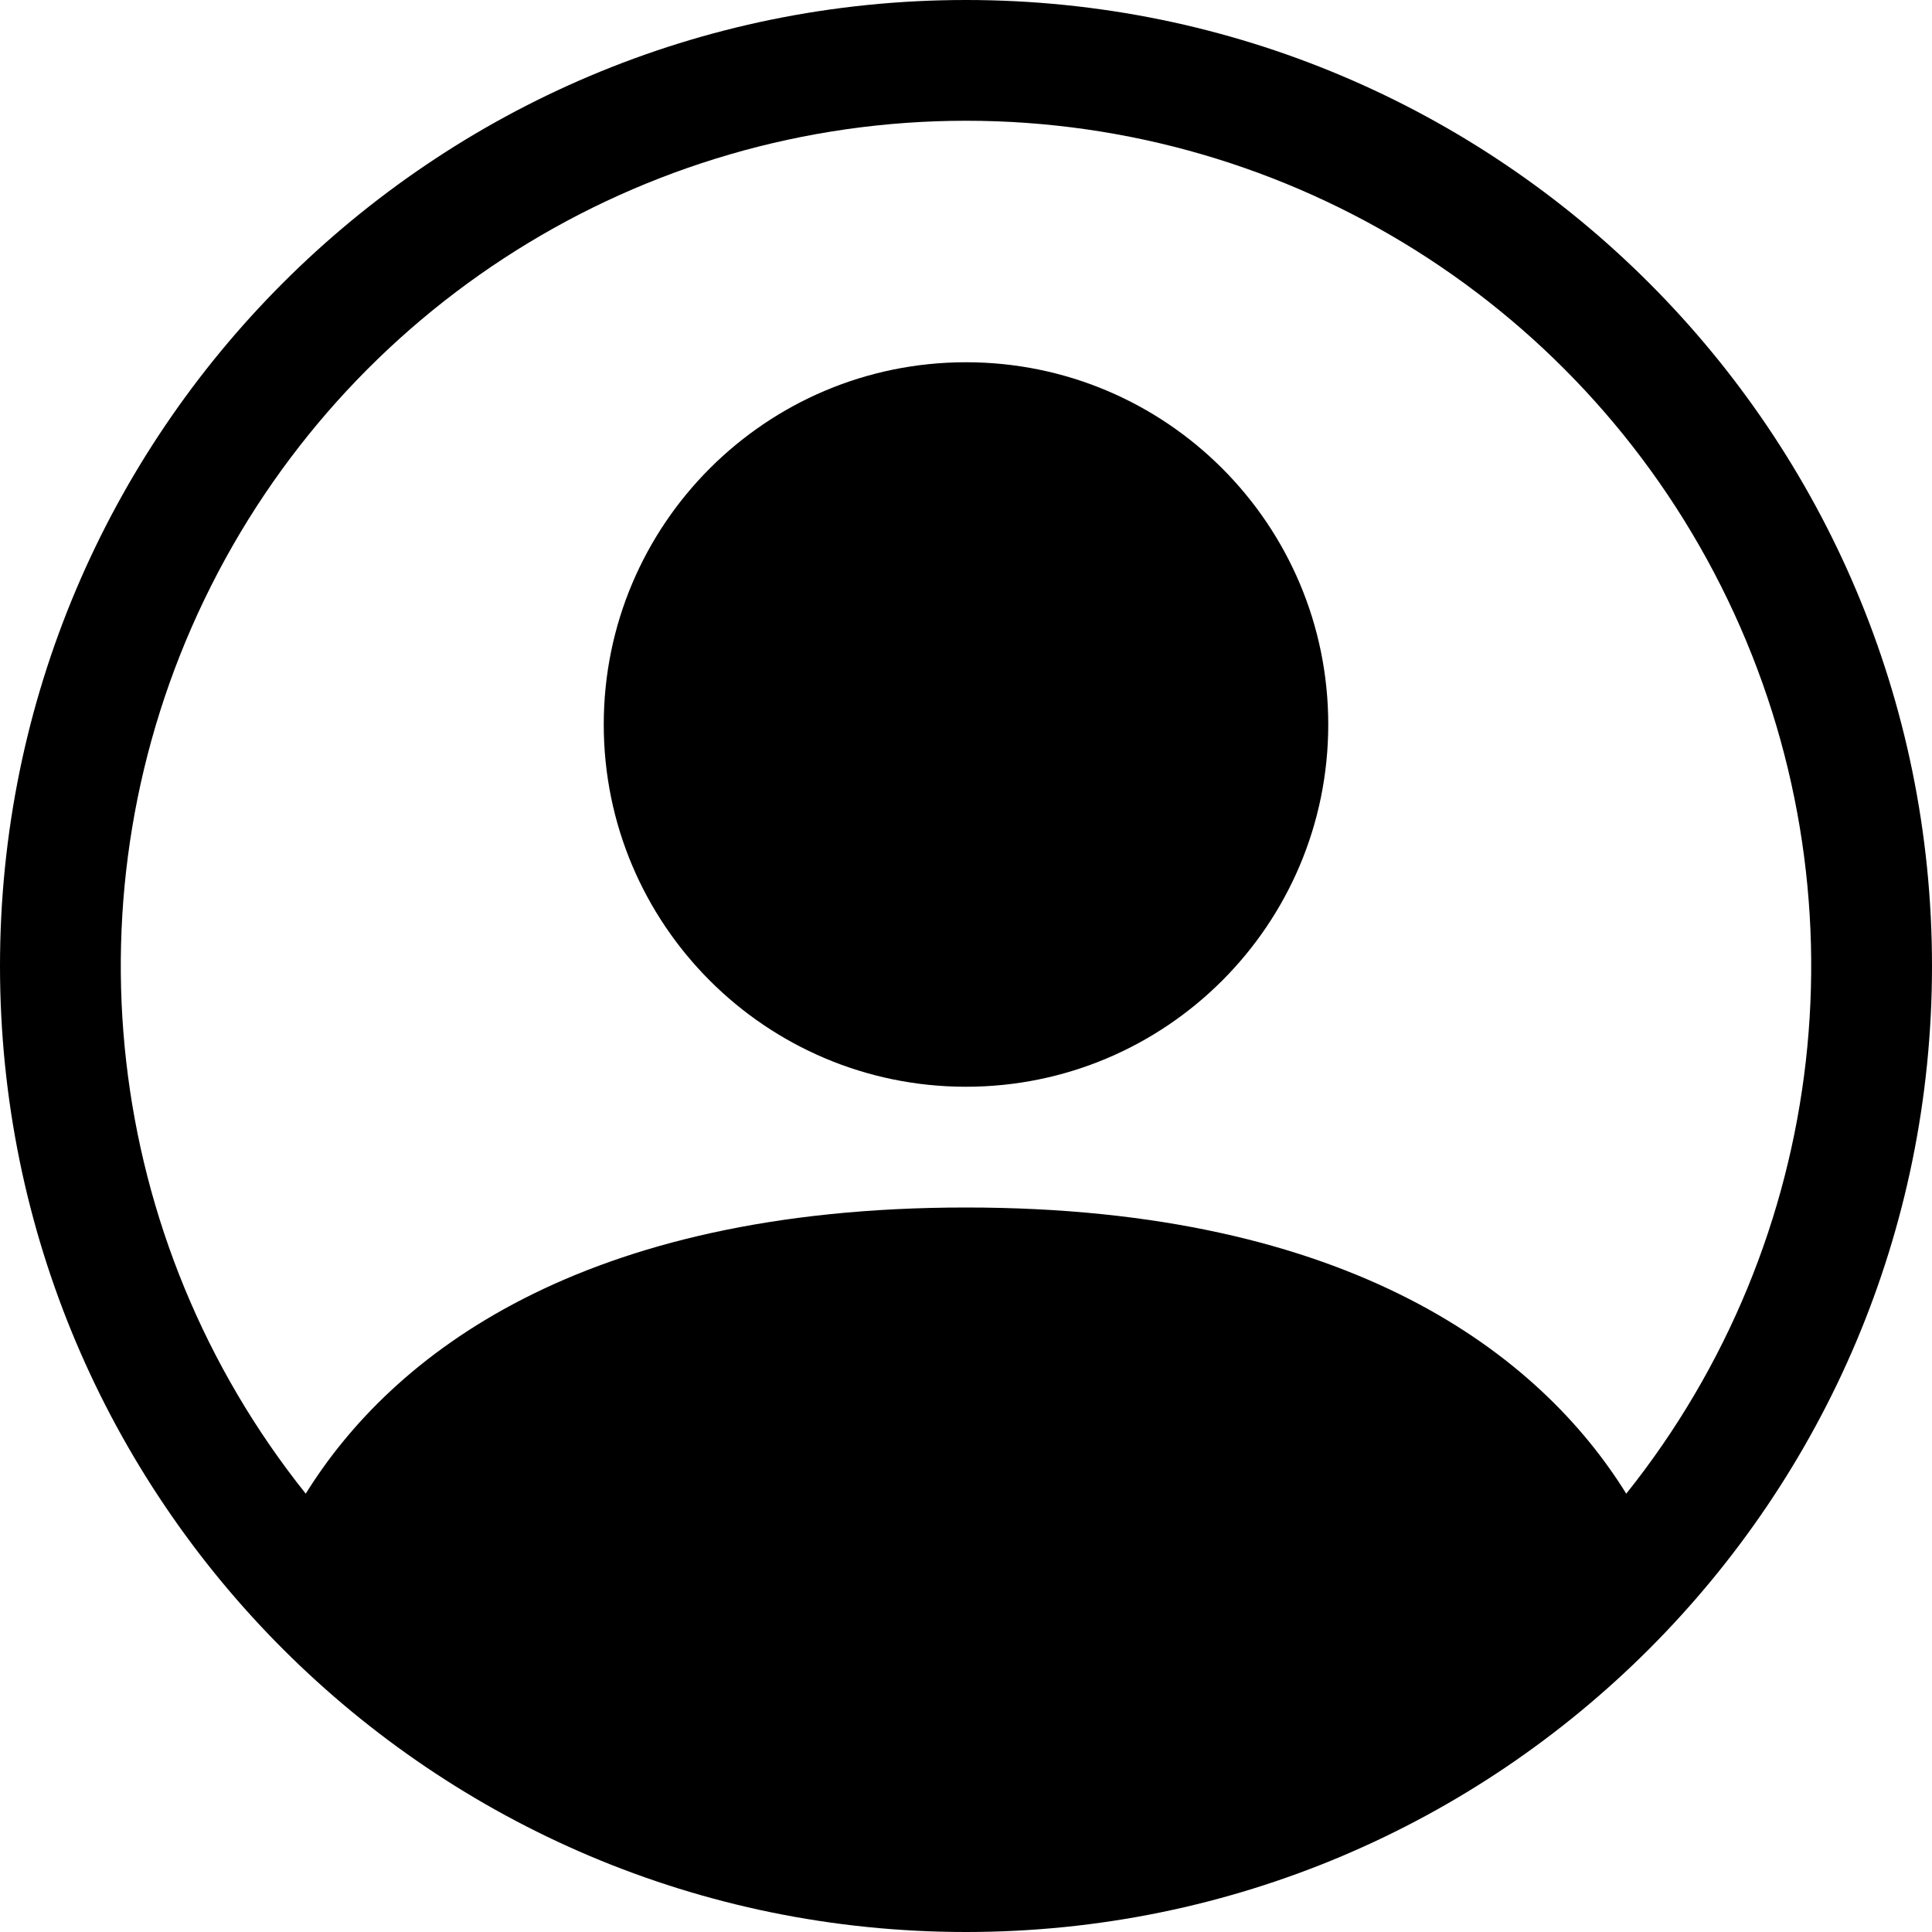
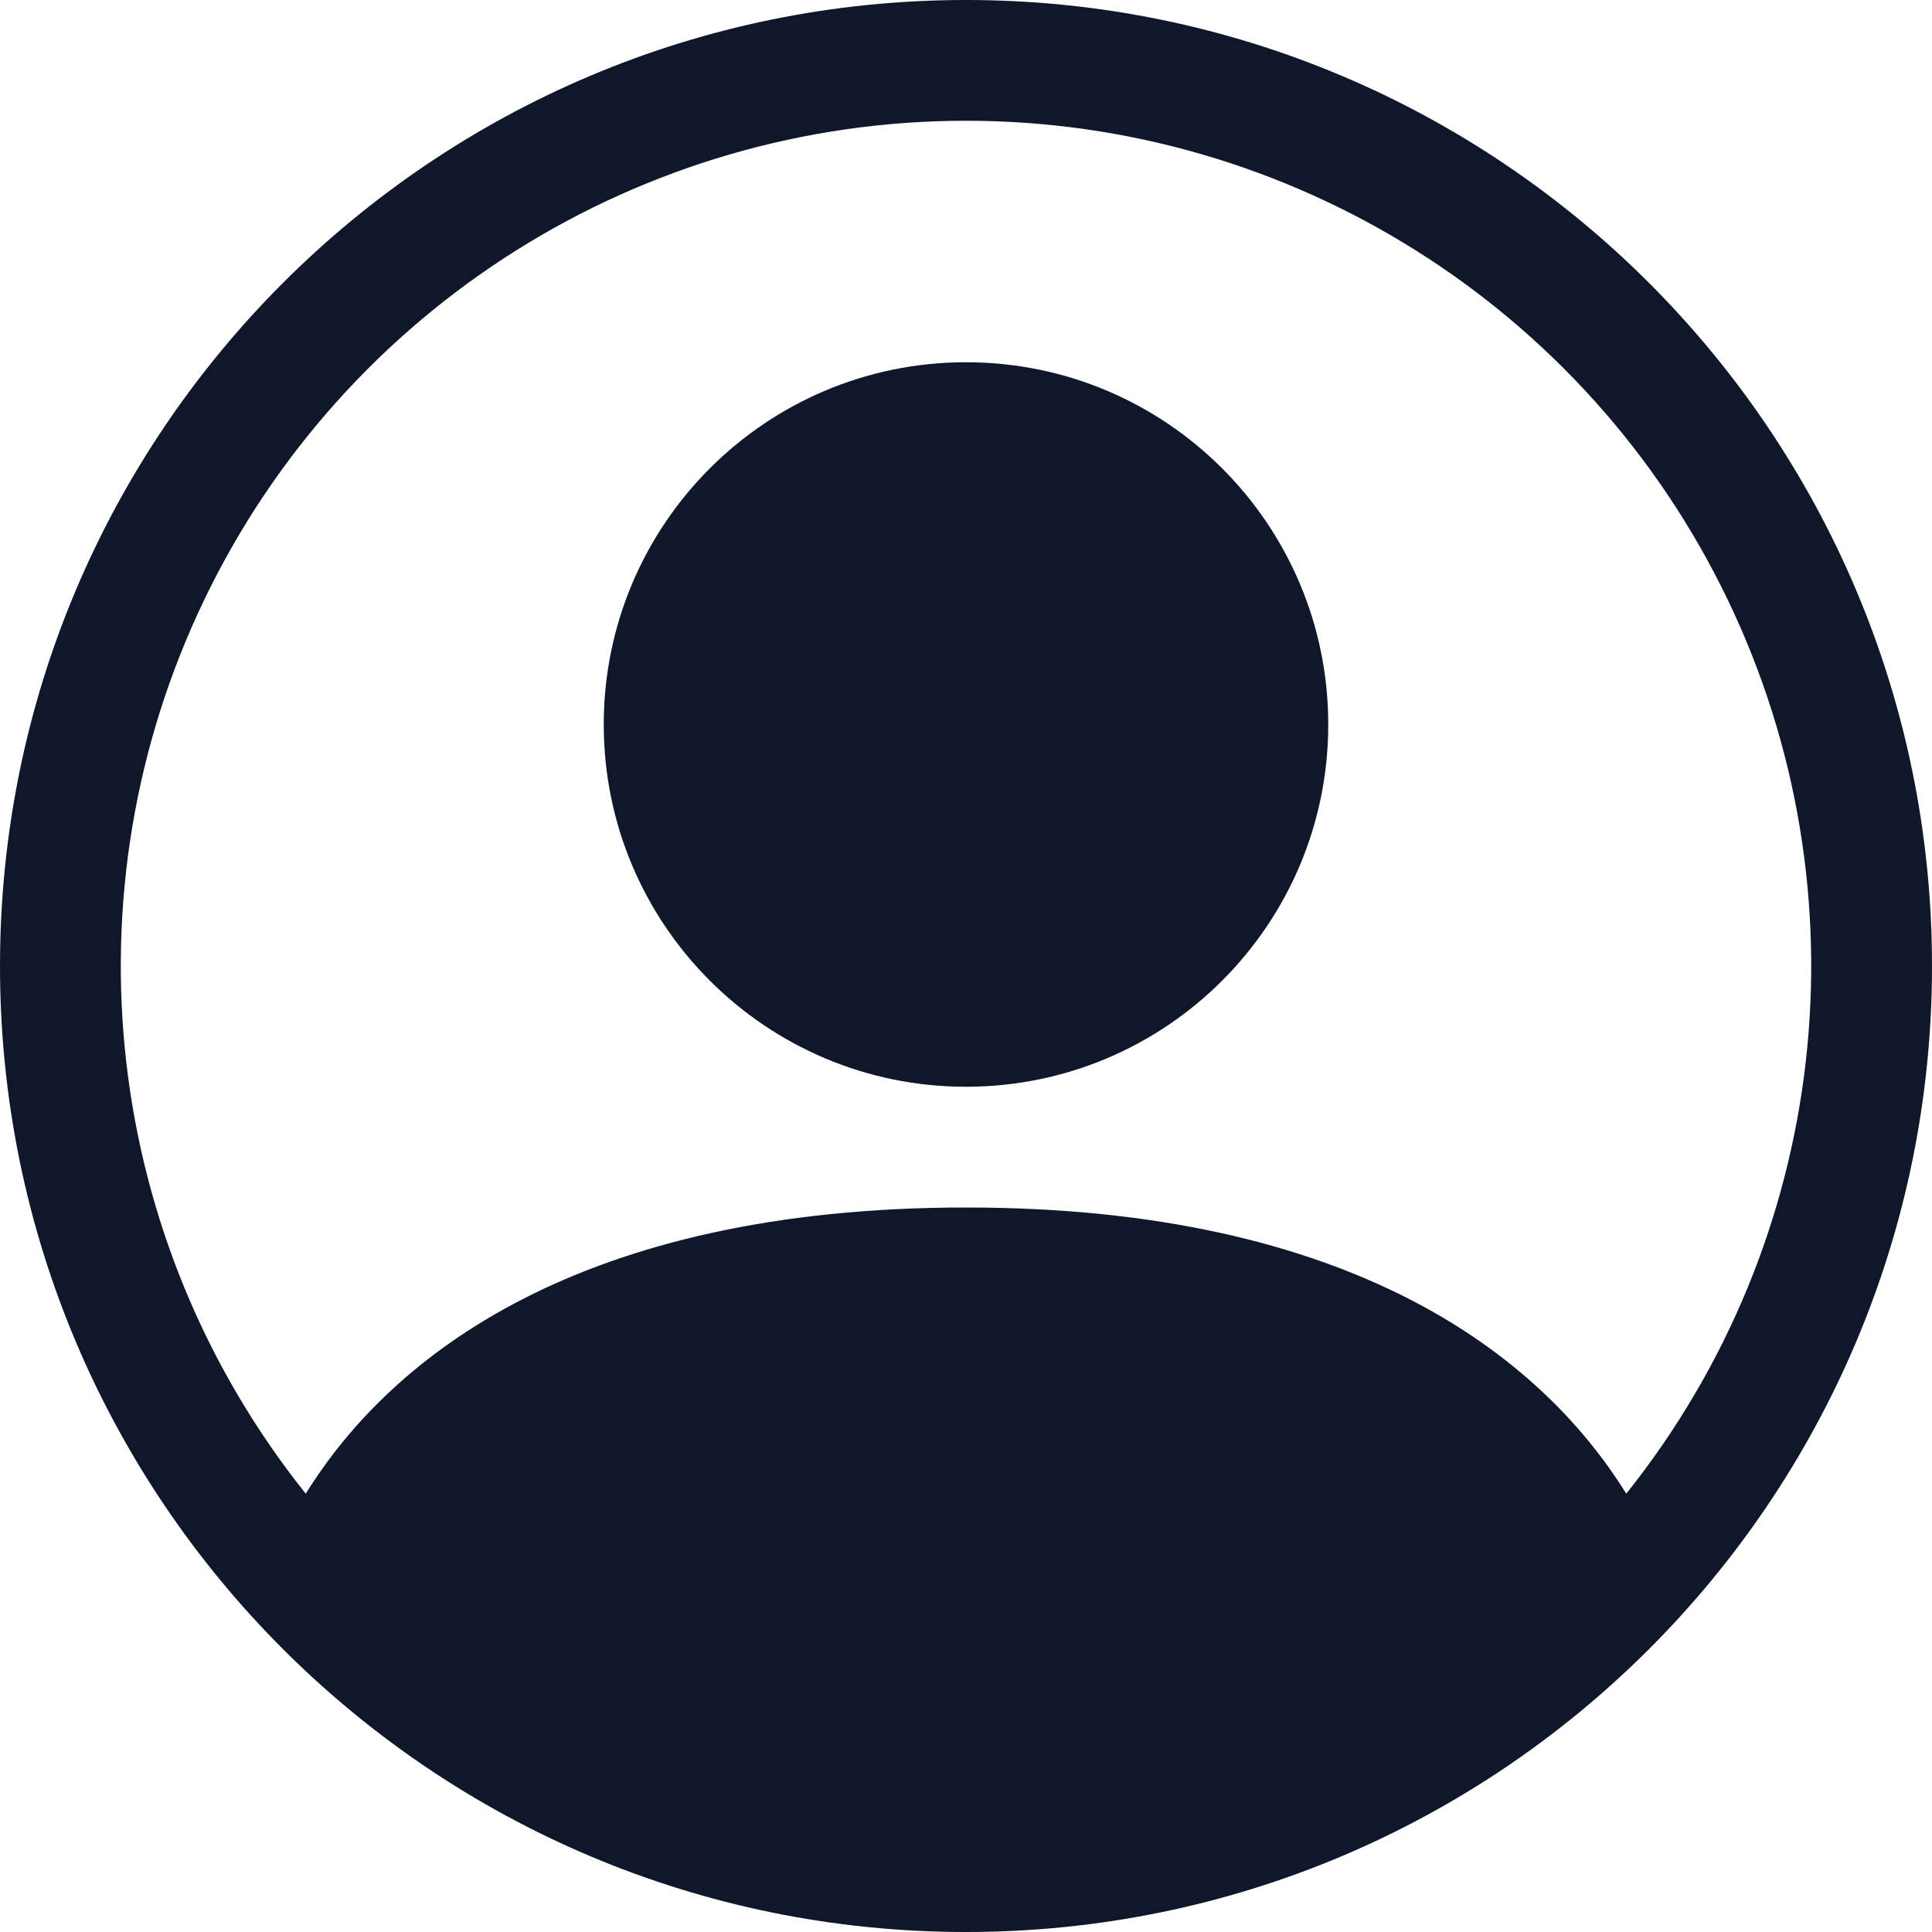
- <svg xmlns="http://www.w3.org/2000/svg" width="50" height="50" fill="currentColor" class="bi bi-person-circle" viewBox="0 0 16 16">
+ <svg xmlns="http://www.w3.org/2000/svg" width="28" height="28" fill="#0f172a" class="bi bi-person-circle" viewBox="0 0 16 16">
  <path d="M11 6a3 3 0 1 1-6 0 3 3 0 0 1 6 0" />
-   <path fill-rule="evenodd" d="M0 8a8 8 0 1 1 16 0A8 8 0 0 1 0 8m8-7a7 7 0 0 0-5.468 11.37C3.242 11.226 4.805 10 8 10s4.757 1.225 5.468 2.37A7 7 0 0 0 8 1" />
+   <path fill="#0f172a" d="M0 8a8 8 0 1 1 16 0A8 8 0 0 1 0 8m8-7a7 7 0 0 0-5.468 11.37C3.242 11.226 4.805 10 8 10s4.757 1.225 5.468 2.37A7 7 0 0 0 8 1" />
</svg>
